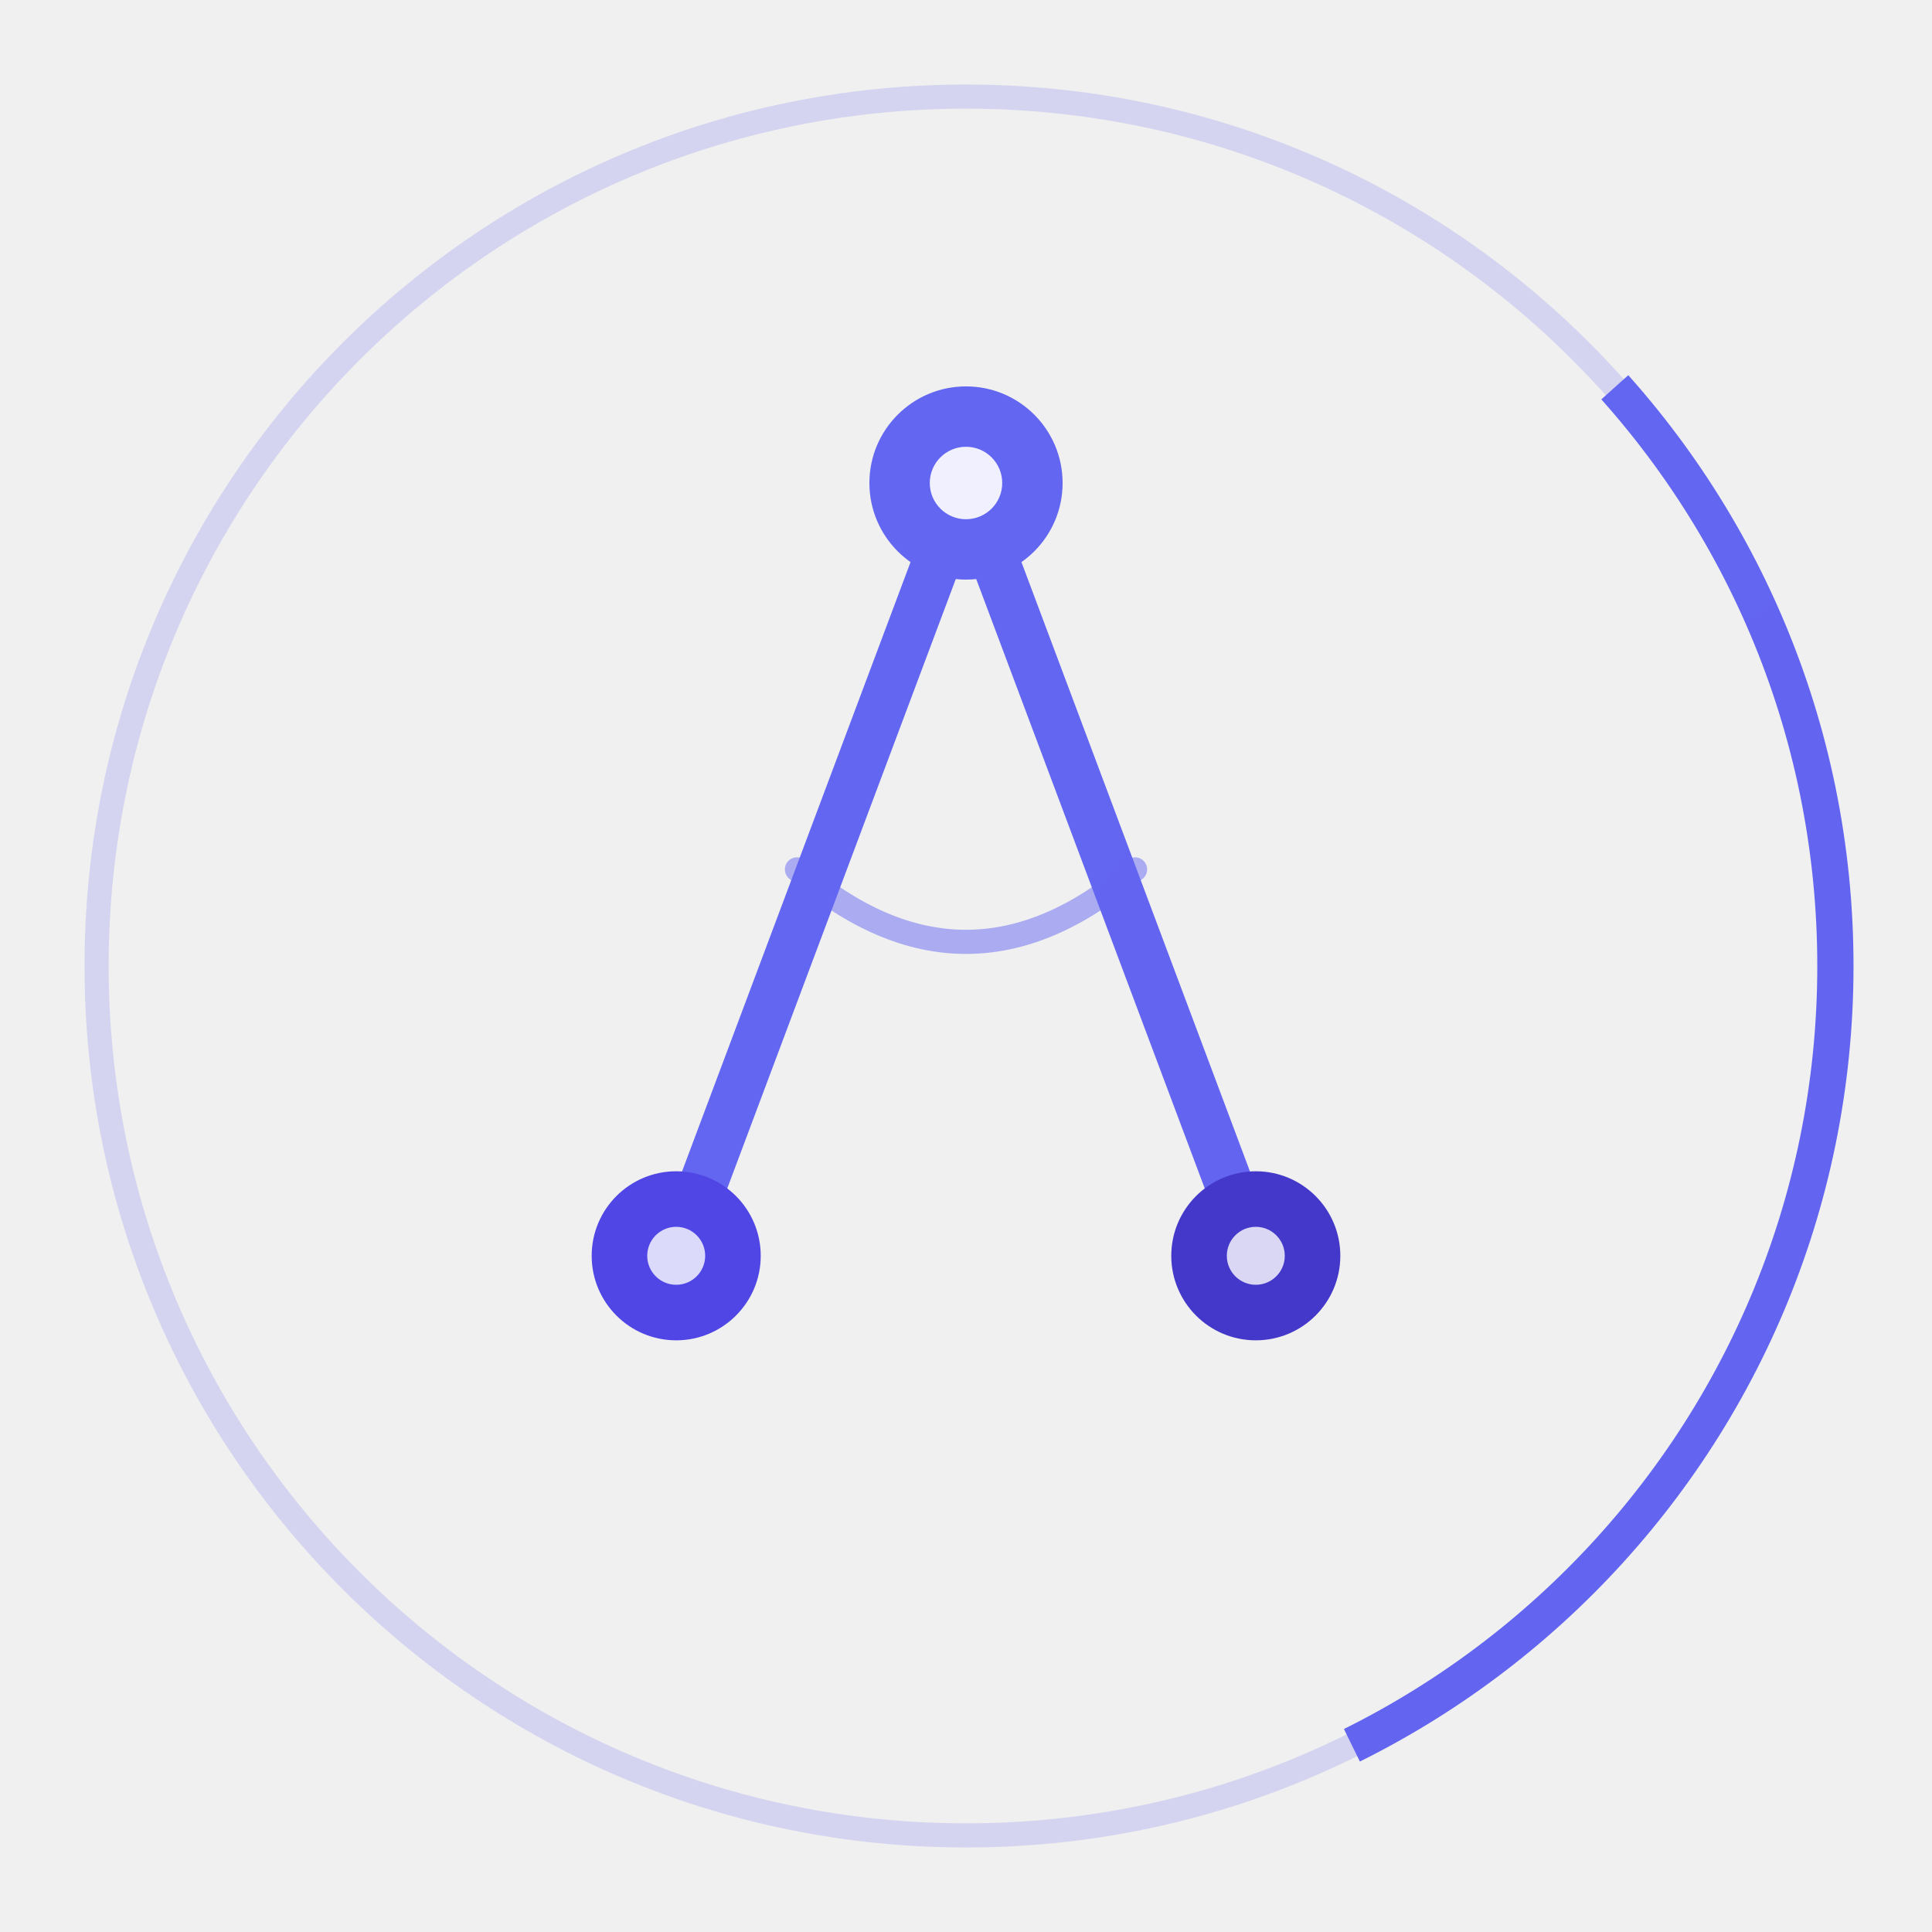
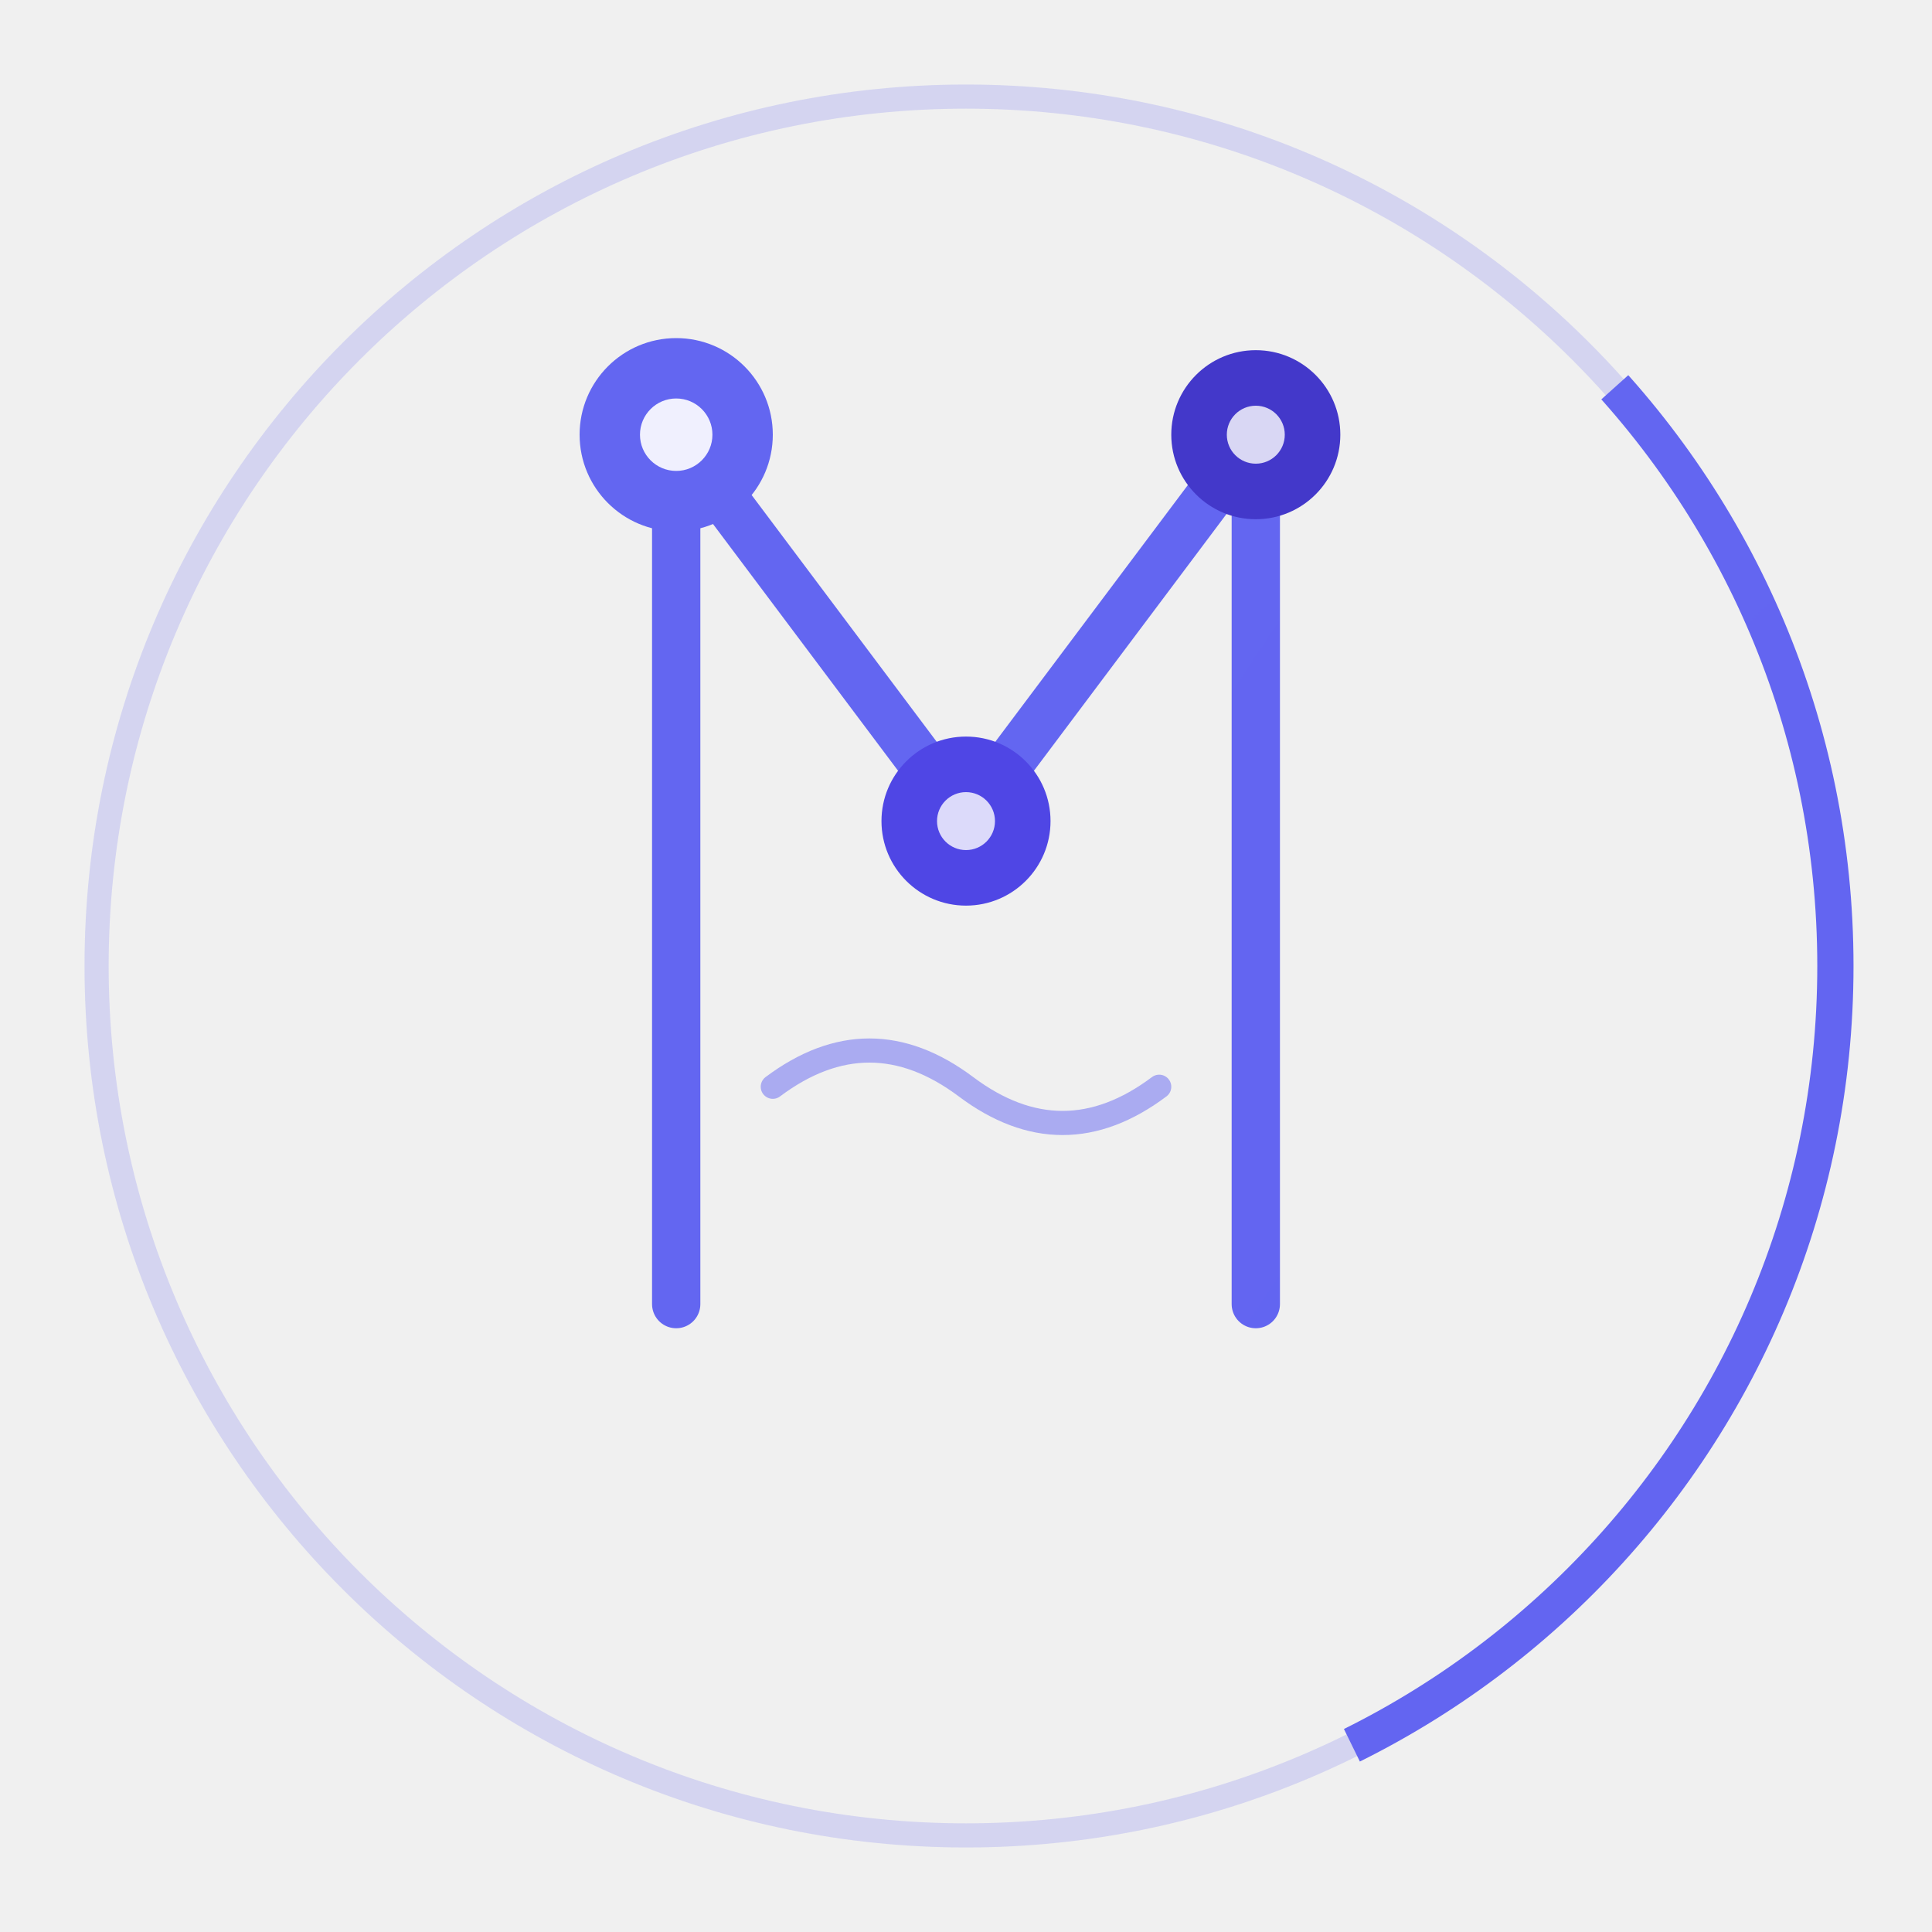
<svg xmlns="http://www.w3.org/2000/svg" viewBox="0 0 80 80" fill="none">
  <defs>
-     <linearGradient id="loader-grad" x1="0" y1="0" x2="80" y2="80">
+     <linearGradient id="ms-grad" x1="0" y1="0" x2="80" y2="80">
      <stop offset="0%" stop-color="#6366f1" />
      <stop offset="50%" stop-color="#4f46e5" />
      <stop offset="100%" stop-color="#4338ca" />
    </linearGradient>
  </defs>
  <style>
    @keyframes pulse-node { 0%, 100% { opacity: 1; r: 4; } 50% { opacity: 0.5; r: 5.5; } }
    @keyframes spin-ring { 0% { transform: rotate(0deg); } 100% { transform: rotate(360deg); } }
    @keyframes dash { 0% { stroke-dashoffset: 200; } 100% { stroke-dashoffset: 0; } }
    .node-pulse { animation: pulse-node 1.8s ease-in-out infinite; }
    .node-pulse-delay { animation: pulse-node 1.8s ease-in-out 0.6s infinite; }
    .node-pulse-delay2 { animation: pulse-node 1.8s ease-in-out 1.2s infinite; }
    .spin-ring { animation: spin-ring 3s linear infinite; transform-origin: 40px 40px; }
    .dash-flow { animation: dash 2s linear infinite; stroke-dasharray: 40 160; }
  </style>
-   <circle cx="40" cy="40" r="36" stroke="url(#loader-grad)" stroke-width="1" opacity="0.2" class="spin-ring" />
-   <circle cx="40" cy="40" r="36" stroke="url(#loader-grad)" stroke-width="1.5" class="spin-ring dash-flow" />
-   <path d="M28 52 L40 20 L52 52" stroke="url(#loader-grad)" stroke-width="2" stroke-linecap="round" stroke-linejoin="round" fill="none" />
-   <path d="M28 52 L52 52" stroke="url(#loader-grad)" stroke-width="1.2" stroke-linecap="round" opacity="0.4" />
-   <path d="M33 36 Q40 42 47 36" stroke="#6366f1" stroke-width="1" stroke-linecap="round" fill="none" opacity="0.5" />
-   <circle cx="40" cy="20" r="4" fill="#6366f1" class="node-pulse" />
-   <circle cx="28" cy="52" r="3.5" fill="#4f46e5" class="node-pulse-delay" />
-   <circle cx="52" cy="52" r="3.5" fill="#4338ca" class="node-pulse-delay2" />
-   <circle cx="40" cy="20" r="1.5" fill="white" opacity="0.9" />
-   <circle cx="28" cy="52" r="1.2" fill="white" opacity="0.8" />
-   <circle cx="52" cy="52" r="1.2" fill="white" opacity="0.8" />
+   <circle cx="40" cy="40" r="36" stroke="url(#ms-grad)" stroke-width="1" opacity="0.2" class="spin-ring" />
+   <circle cx="40" cy="40" r="36" stroke="url(#ms-grad)" stroke-width="1.5" class="spin-ring dash-flow" />
+   <path d="M28 54 L28 18 L40 34 L52 18 L52 54" stroke="url(#ms-grad)" stroke-width="2" stroke-linecap="round" stroke-linejoin="round" fill="none" />
+   <path d="M28 54 L52 54" stroke="url(#ms-grad)" stroke-width="1.2" stroke-linecap="round" opacity="0.4" />
+   <path d="M32 45 Q36 42 40 45 Q44 48 48 45" stroke="#6366f1" stroke-width="1" stroke-linecap="round" fill="none" opacity="0.5" />
+   <circle cx="28" cy="18" r="4" fill="#6366f1" class="node-pulse" />
+   <circle cx="40" cy="34" r="3.5" fill="#4f46e5" class="node-pulse-delay" />
+   <circle cx="52" cy="18" r="3.5" fill="#4338ca" class="node-pulse-delay2" />
+   <circle cx="28" cy="18" r="1.5" fill="white" opacity="0.9" />
+   <circle cx="40" cy="34" r="1.2" fill="white" opacity="0.8" />
+   <circle cx="52" cy="18" r="1.2" fill="white" opacity="0.8" />
</svg>
